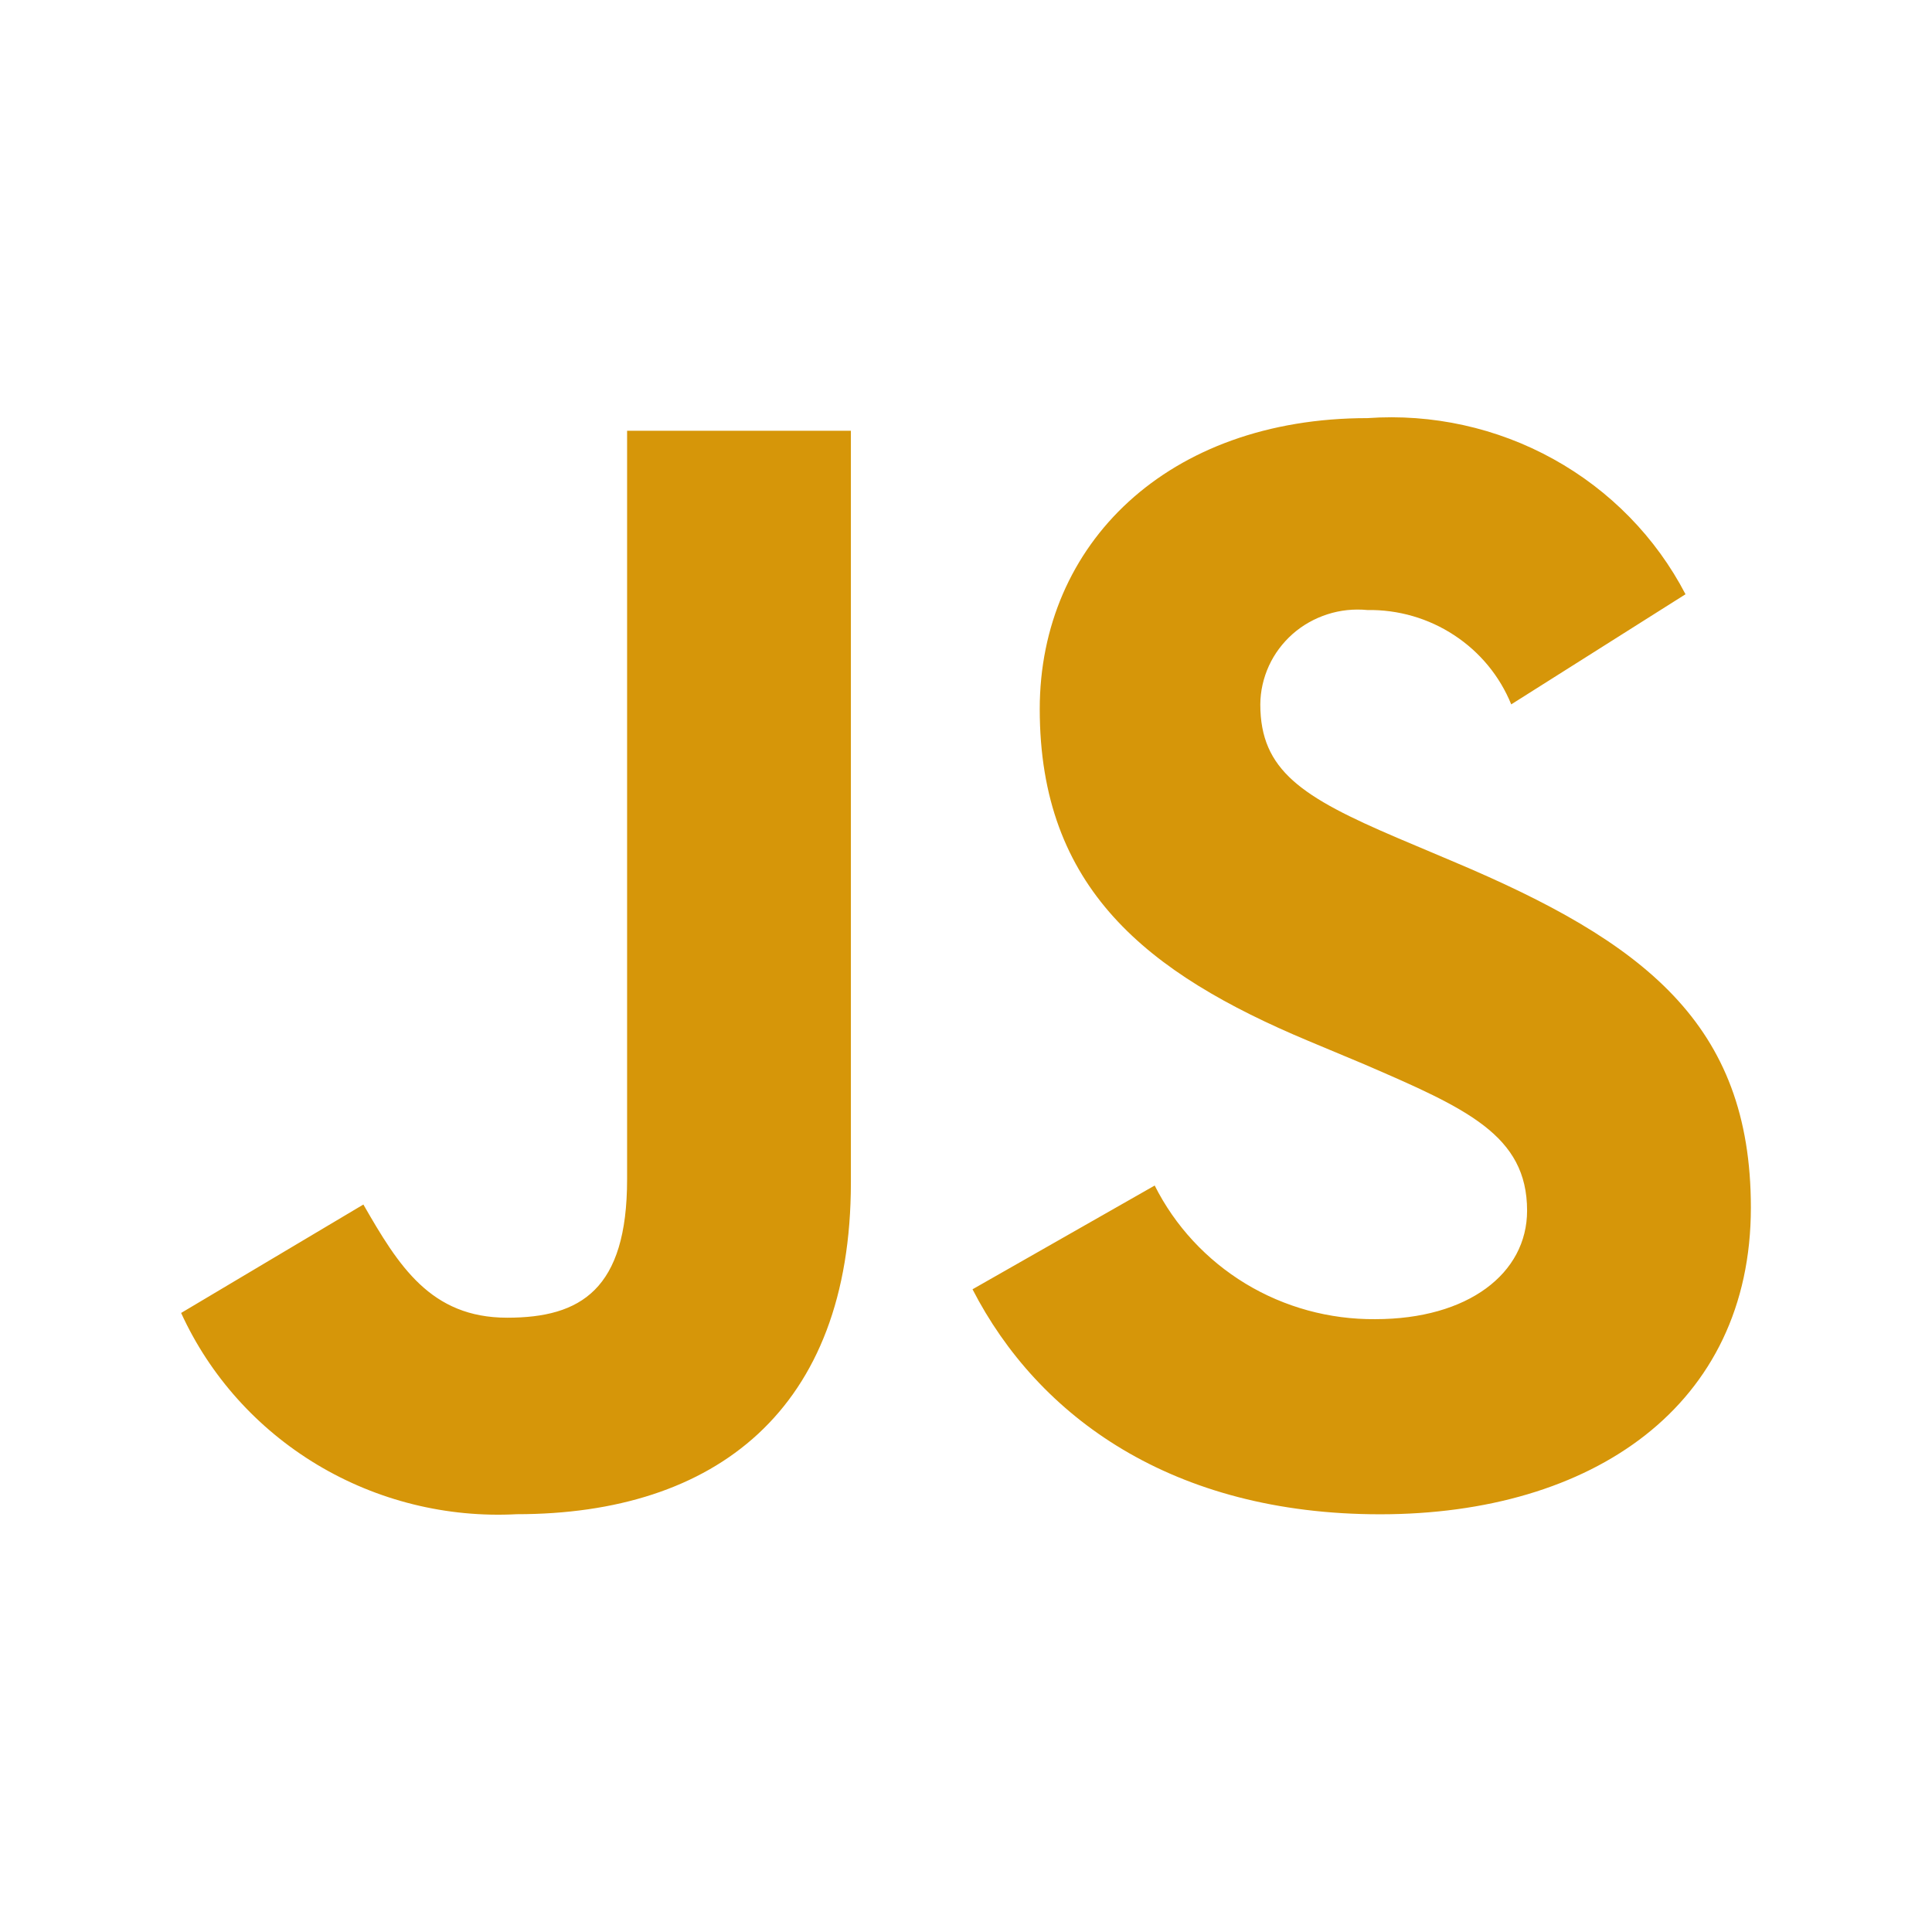
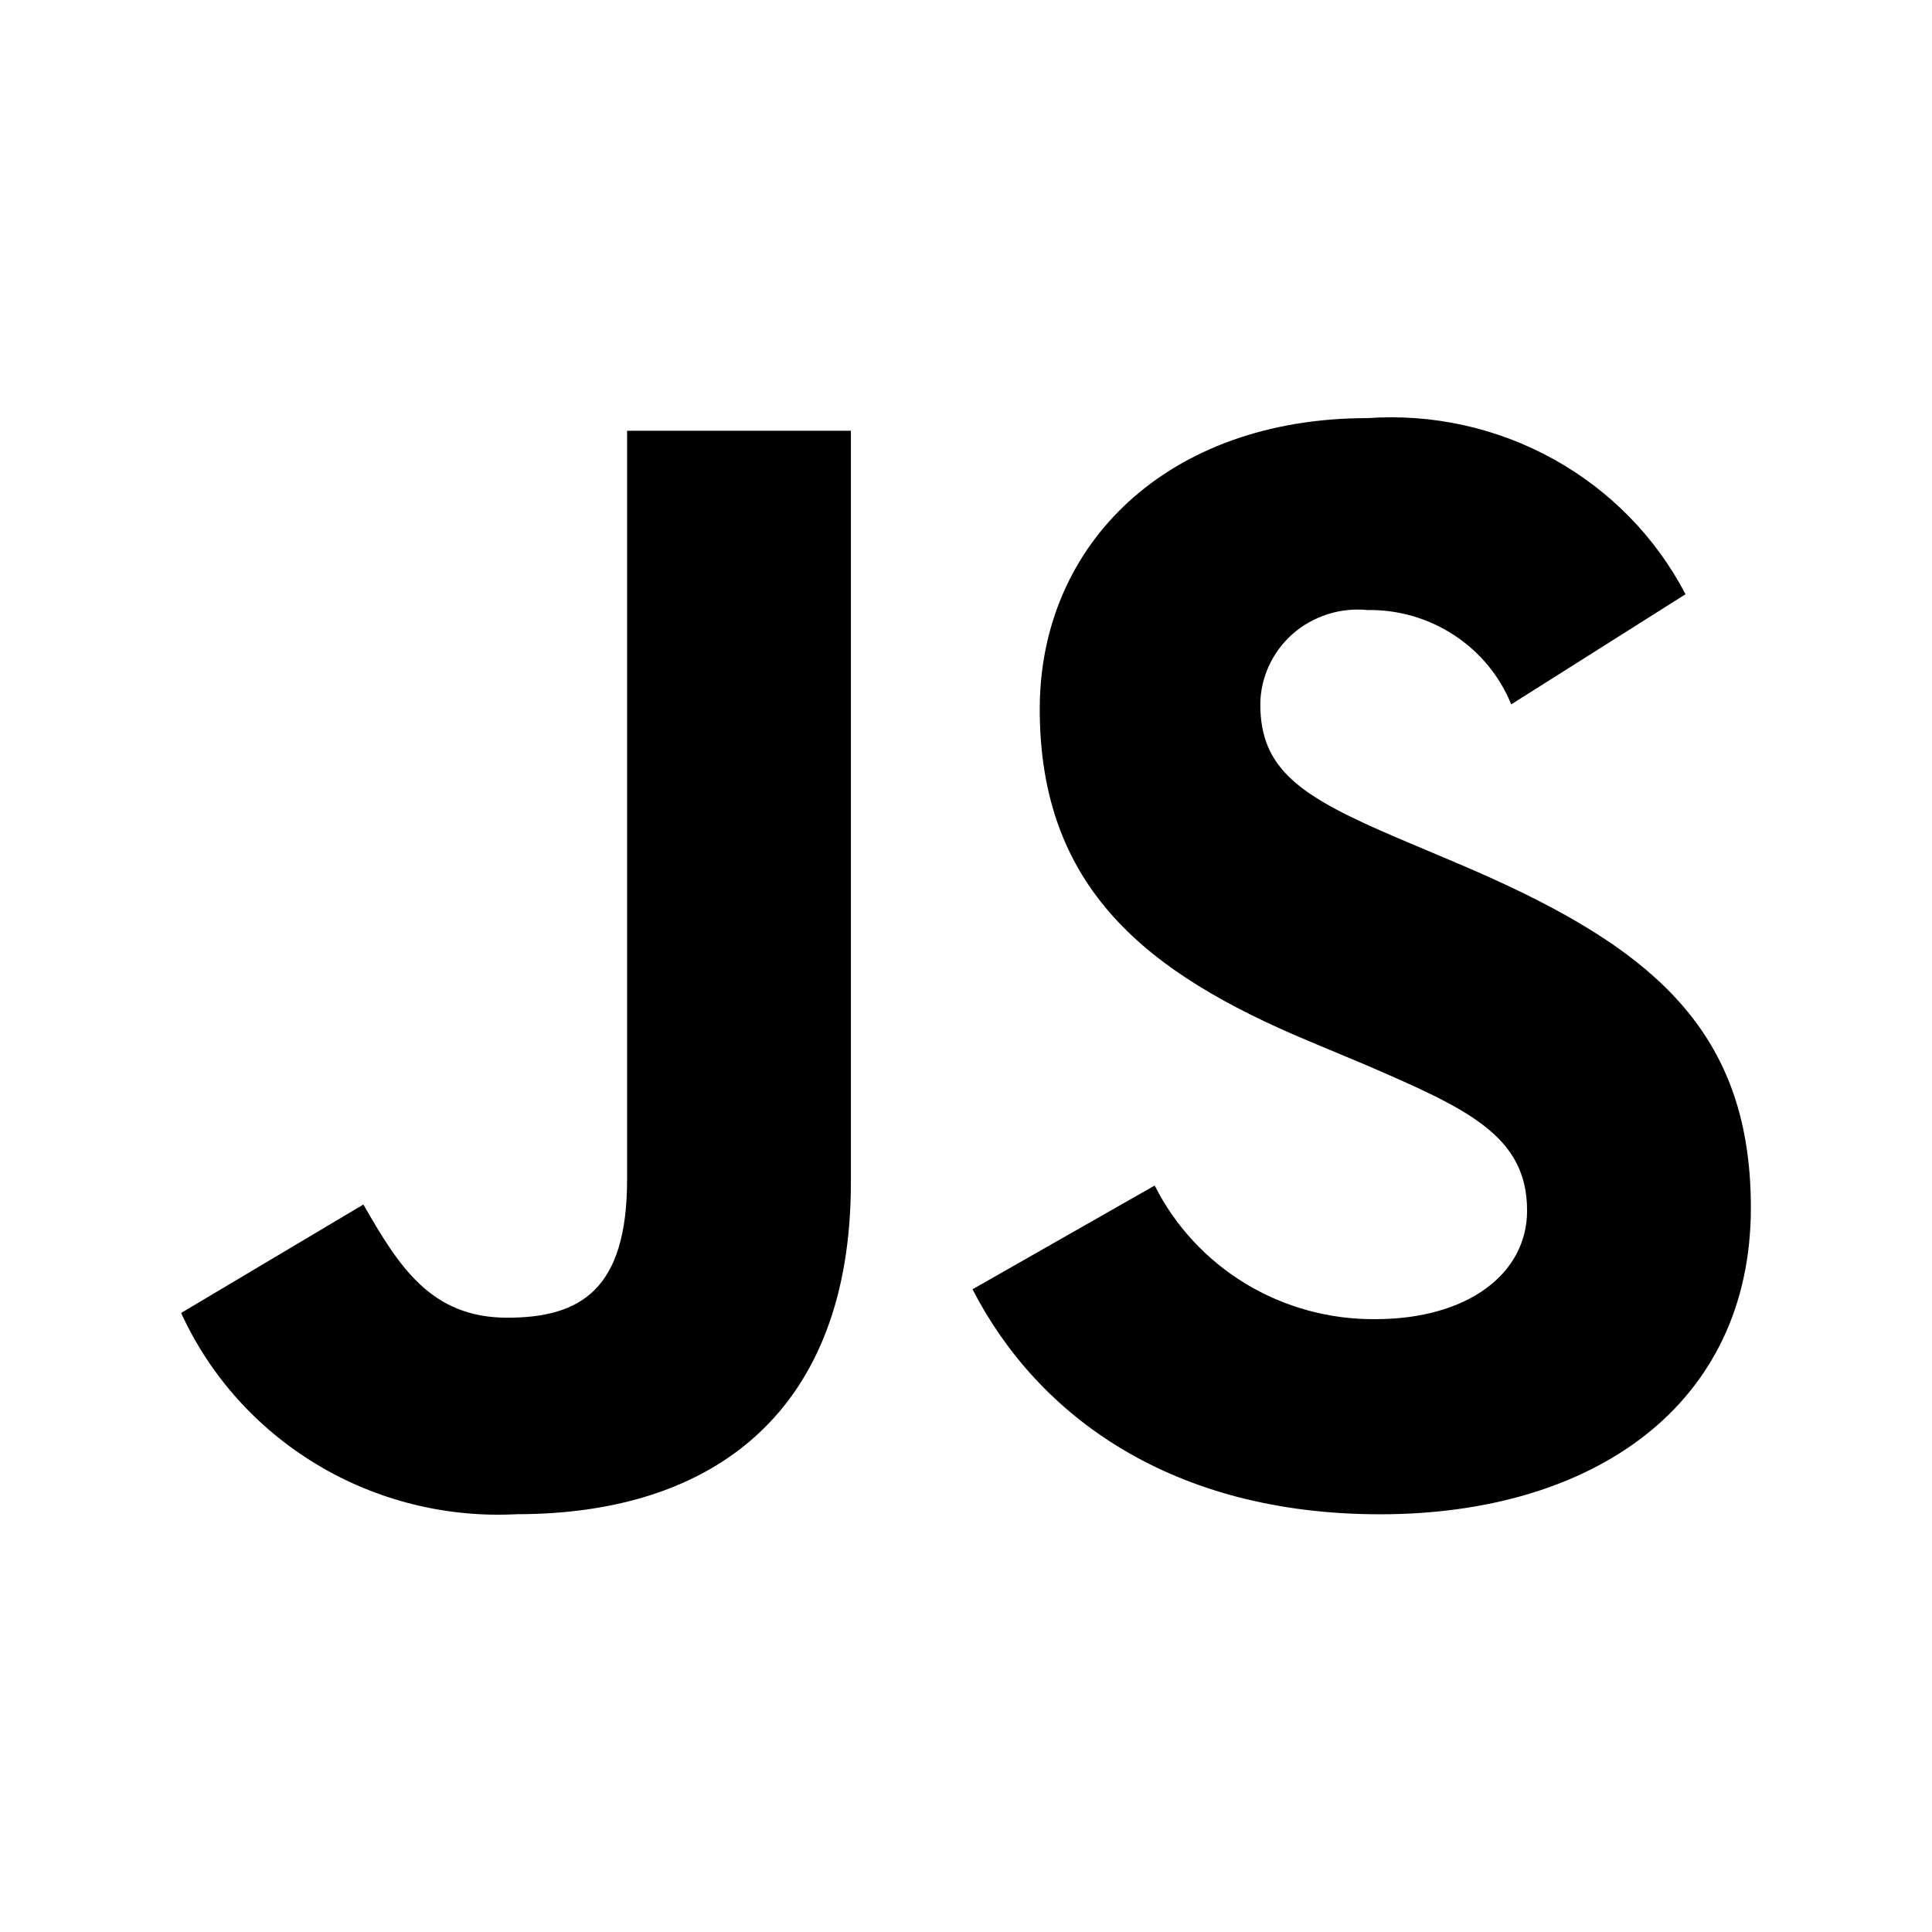
<svg xmlns="http://www.w3.org/2000/svg" width="24" height="24" viewBox="0 0 24 24" fill="none">
-   <path d="M2.25 16.31L4.514 14.963C4.951 15.724 5.348 16.369 6.301 16.369C7.214 16.369 7.79 16.019 7.79 14.65V5.351H10.57V14.688C10.57 17.52 8.883 18.81 6.42 18.81C5.55 18.856 4.686 18.642 3.942 18.196C3.197 17.749 2.607 17.092 2.25 16.31ZM12.081 16.016L14.344 14.727C14.596 15.229 14.987 15.651 15.471 15.945C15.956 16.239 16.515 16.392 17.084 16.387C18.236 16.387 18.97 15.82 18.97 15.039C18.97 14.101 18.216 13.769 16.945 13.22L16.252 12.93C14.247 12.09 12.916 11.035 12.916 8.808C12.916 6.757 14.505 5.194 16.987 5.194C17.791 5.137 18.595 5.314 19.297 5.703C20 6.092 20.571 6.676 20.938 7.382L18.773 8.75C18.631 8.4 18.384 8.1 18.065 7.891C17.746 7.681 17.37 7.572 16.986 7.578C16.819 7.562 16.65 7.579 16.49 7.631C16.331 7.682 16.183 7.765 16.058 7.875C15.933 7.986 15.832 8.12 15.763 8.271C15.694 8.422 15.657 8.585 15.656 8.75C15.656 9.571 16.172 9.902 17.362 10.41L18.057 10.704C20.42 11.7 21.75 12.716 21.75 15.001C21.75 17.462 19.785 18.811 17.144 18.811C14.563 18.811 12.895 17.599 12.081 16.016Z" fill="#d69609" />
+   <path d="M2.25 16.31L4.514 14.963C4.951 15.724 5.348 16.369 6.301 16.369C7.214 16.369 7.79 16.019 7.79 14.65V5.351H10.57V14.688C10.57 17.52 8.883 18.81 6.42 18.81C5.55 18.856 4.686 18.642 3.942 18.196C3.197 17.749 2.607 17.092 2.25 16.31ZM12.081 16.016L14.344 14.727C14.596 15.229 14.987 15.651 15.471 15.945C15.956 16.239 16.515 16.392 17.084 16.387C18.236 16.387 18.97 15.82 18.97 15.039C18.97 14.101 18.216 13.769 16.945 13.22L16.252 12.93C14.247 12.09 12.916 11.035 12.916 8.808C12.916 6.757 14.505 5.194 16.987 5.194C17.791 5.137 18.595 5.314 19.297 5.703C20 6.092 20.571 6.676 20.938 7.382L18.773 8.75C18.631 8.4 18.384 8.1 18.065 7.891C17.746 7.681 17.37 7.572 16.986 7.578C16.819 7.562 16.65 7.579 16.49 7.631C16.331 7.682 16.183 7.765 16.058 7.875C15.933 7.986 15.832 8.12 15.763 8.271C15.694 8.422 15.657 8.585 15.656 8.75C15.656 9.571 16.172 9.902 17.362 10.41L18.057 10.704C20.42 11.7 21.75 12.716 21.75 15.001C21.75 17.462 19.785 18.811 17.144 18.811C14.563 18.811 12.895 17.599 12.081 16.016Z" fill="#000000" />
</svg>
